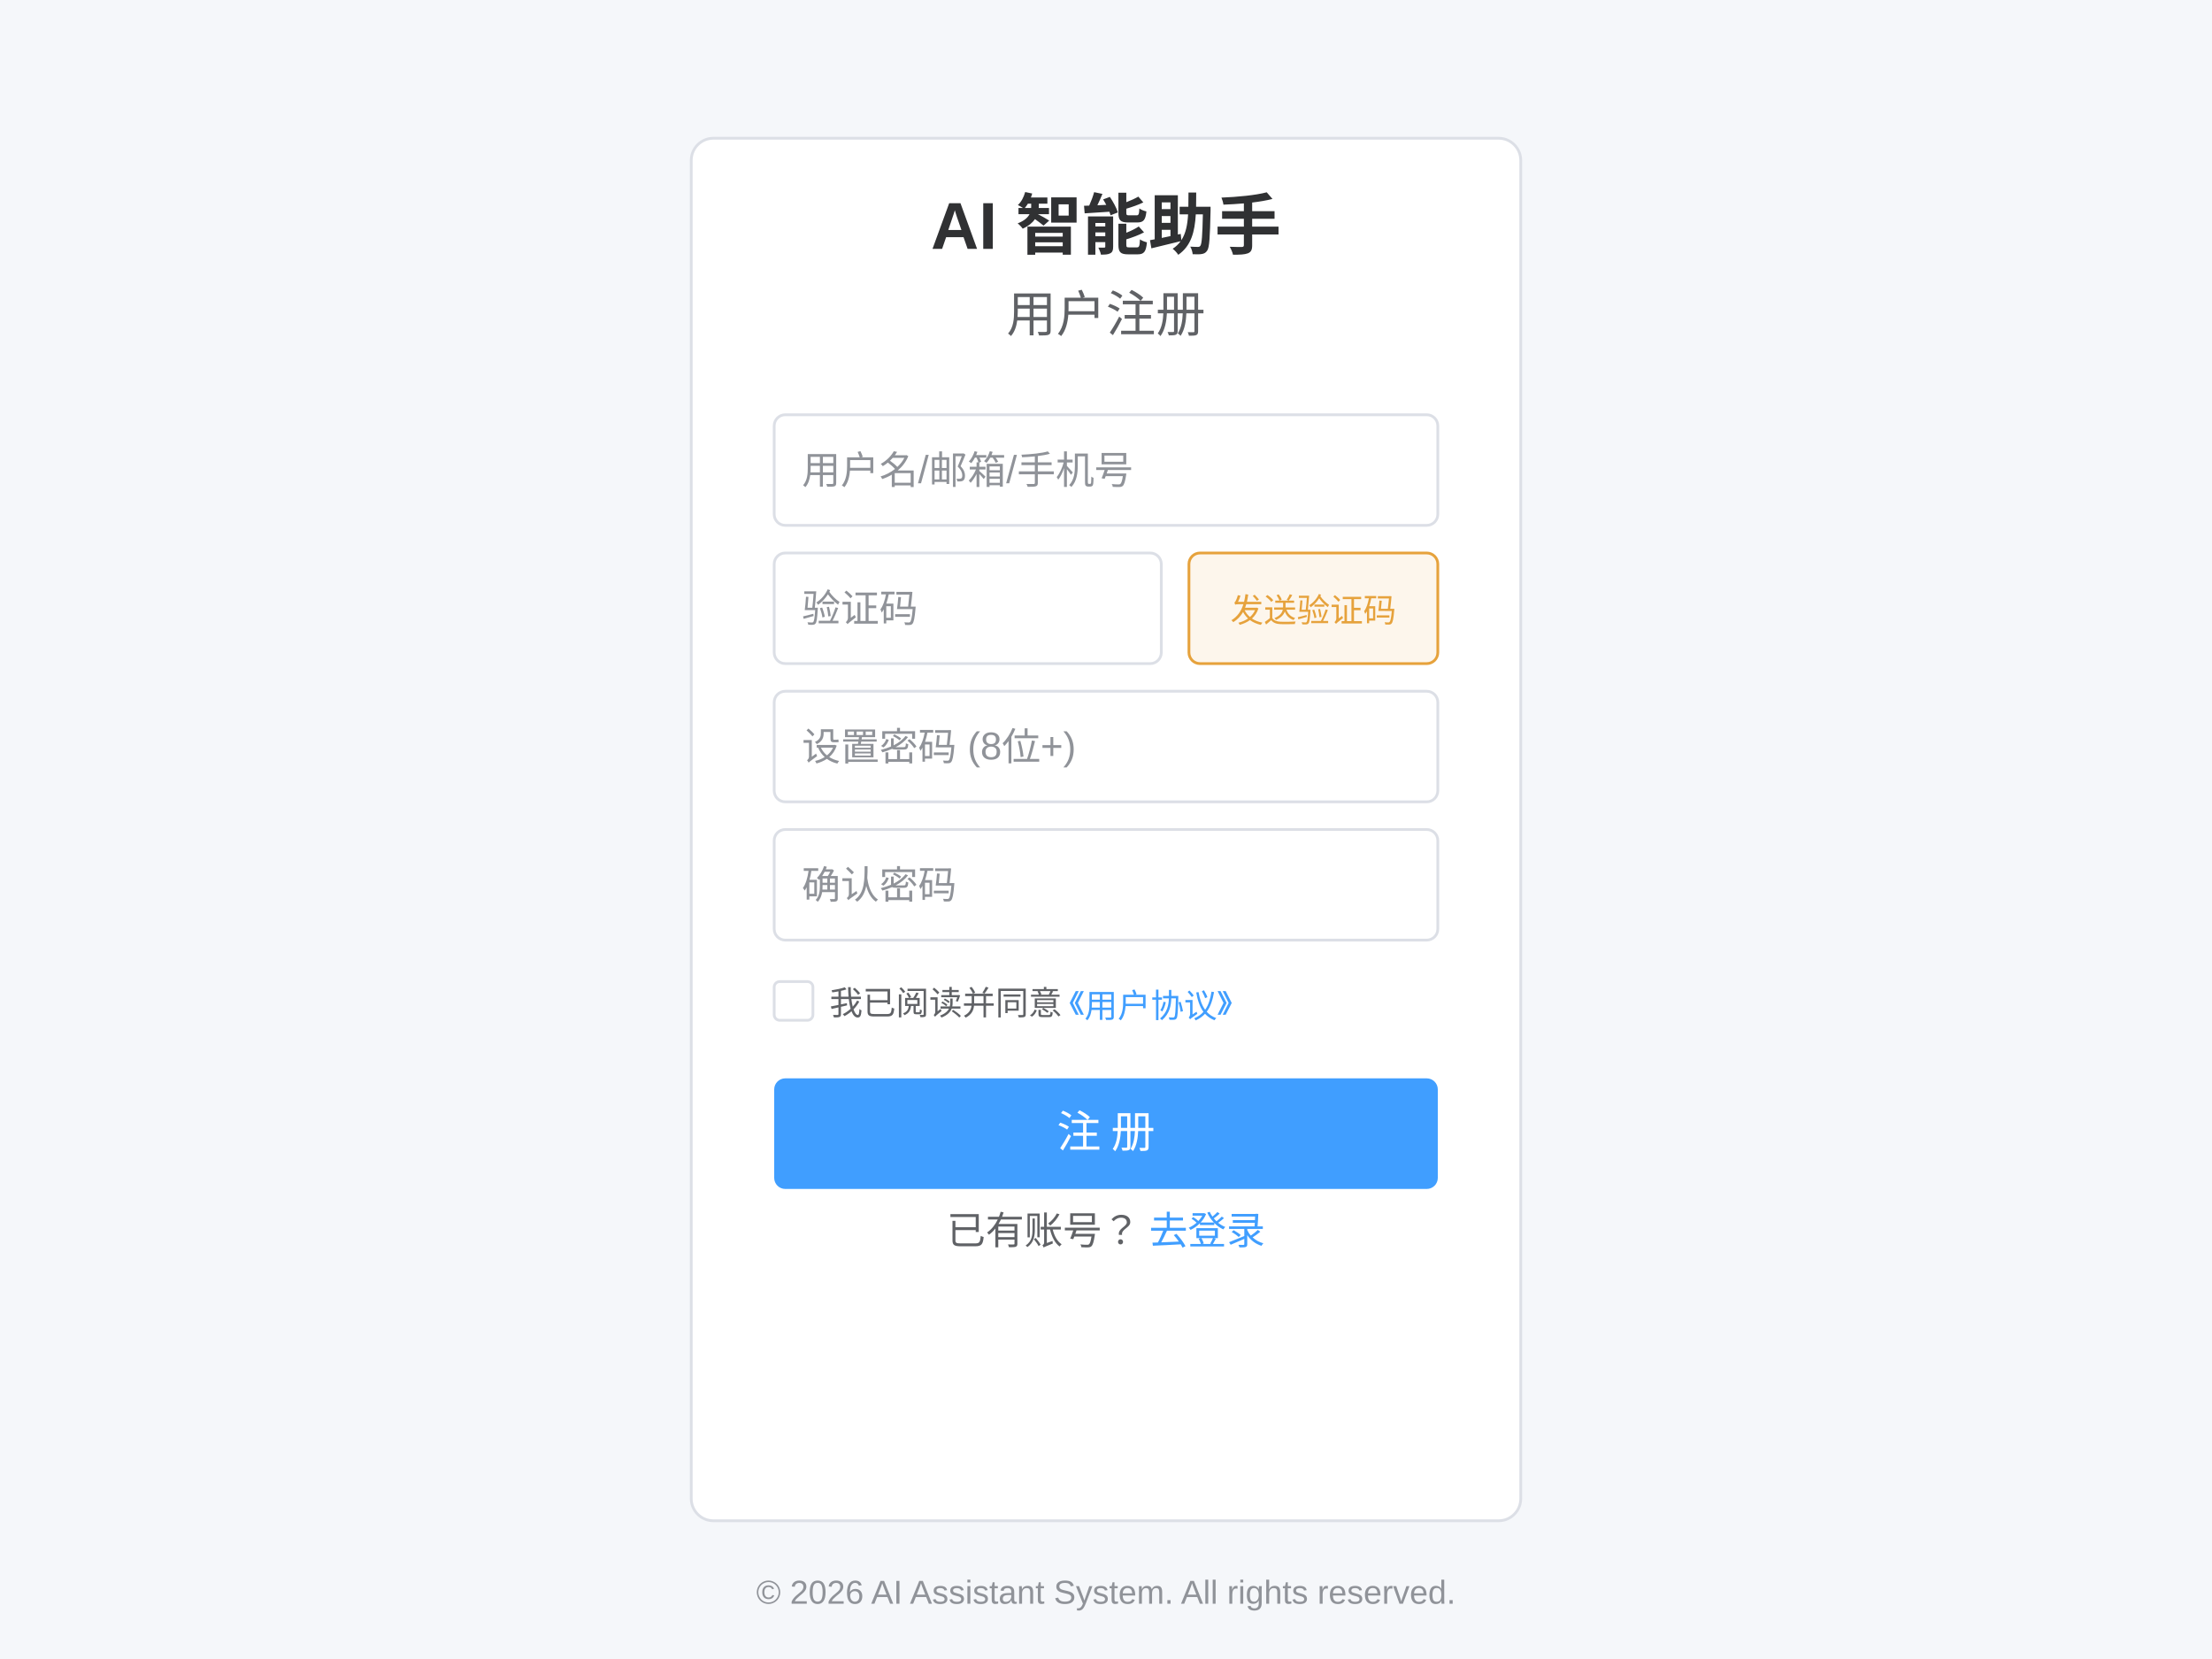
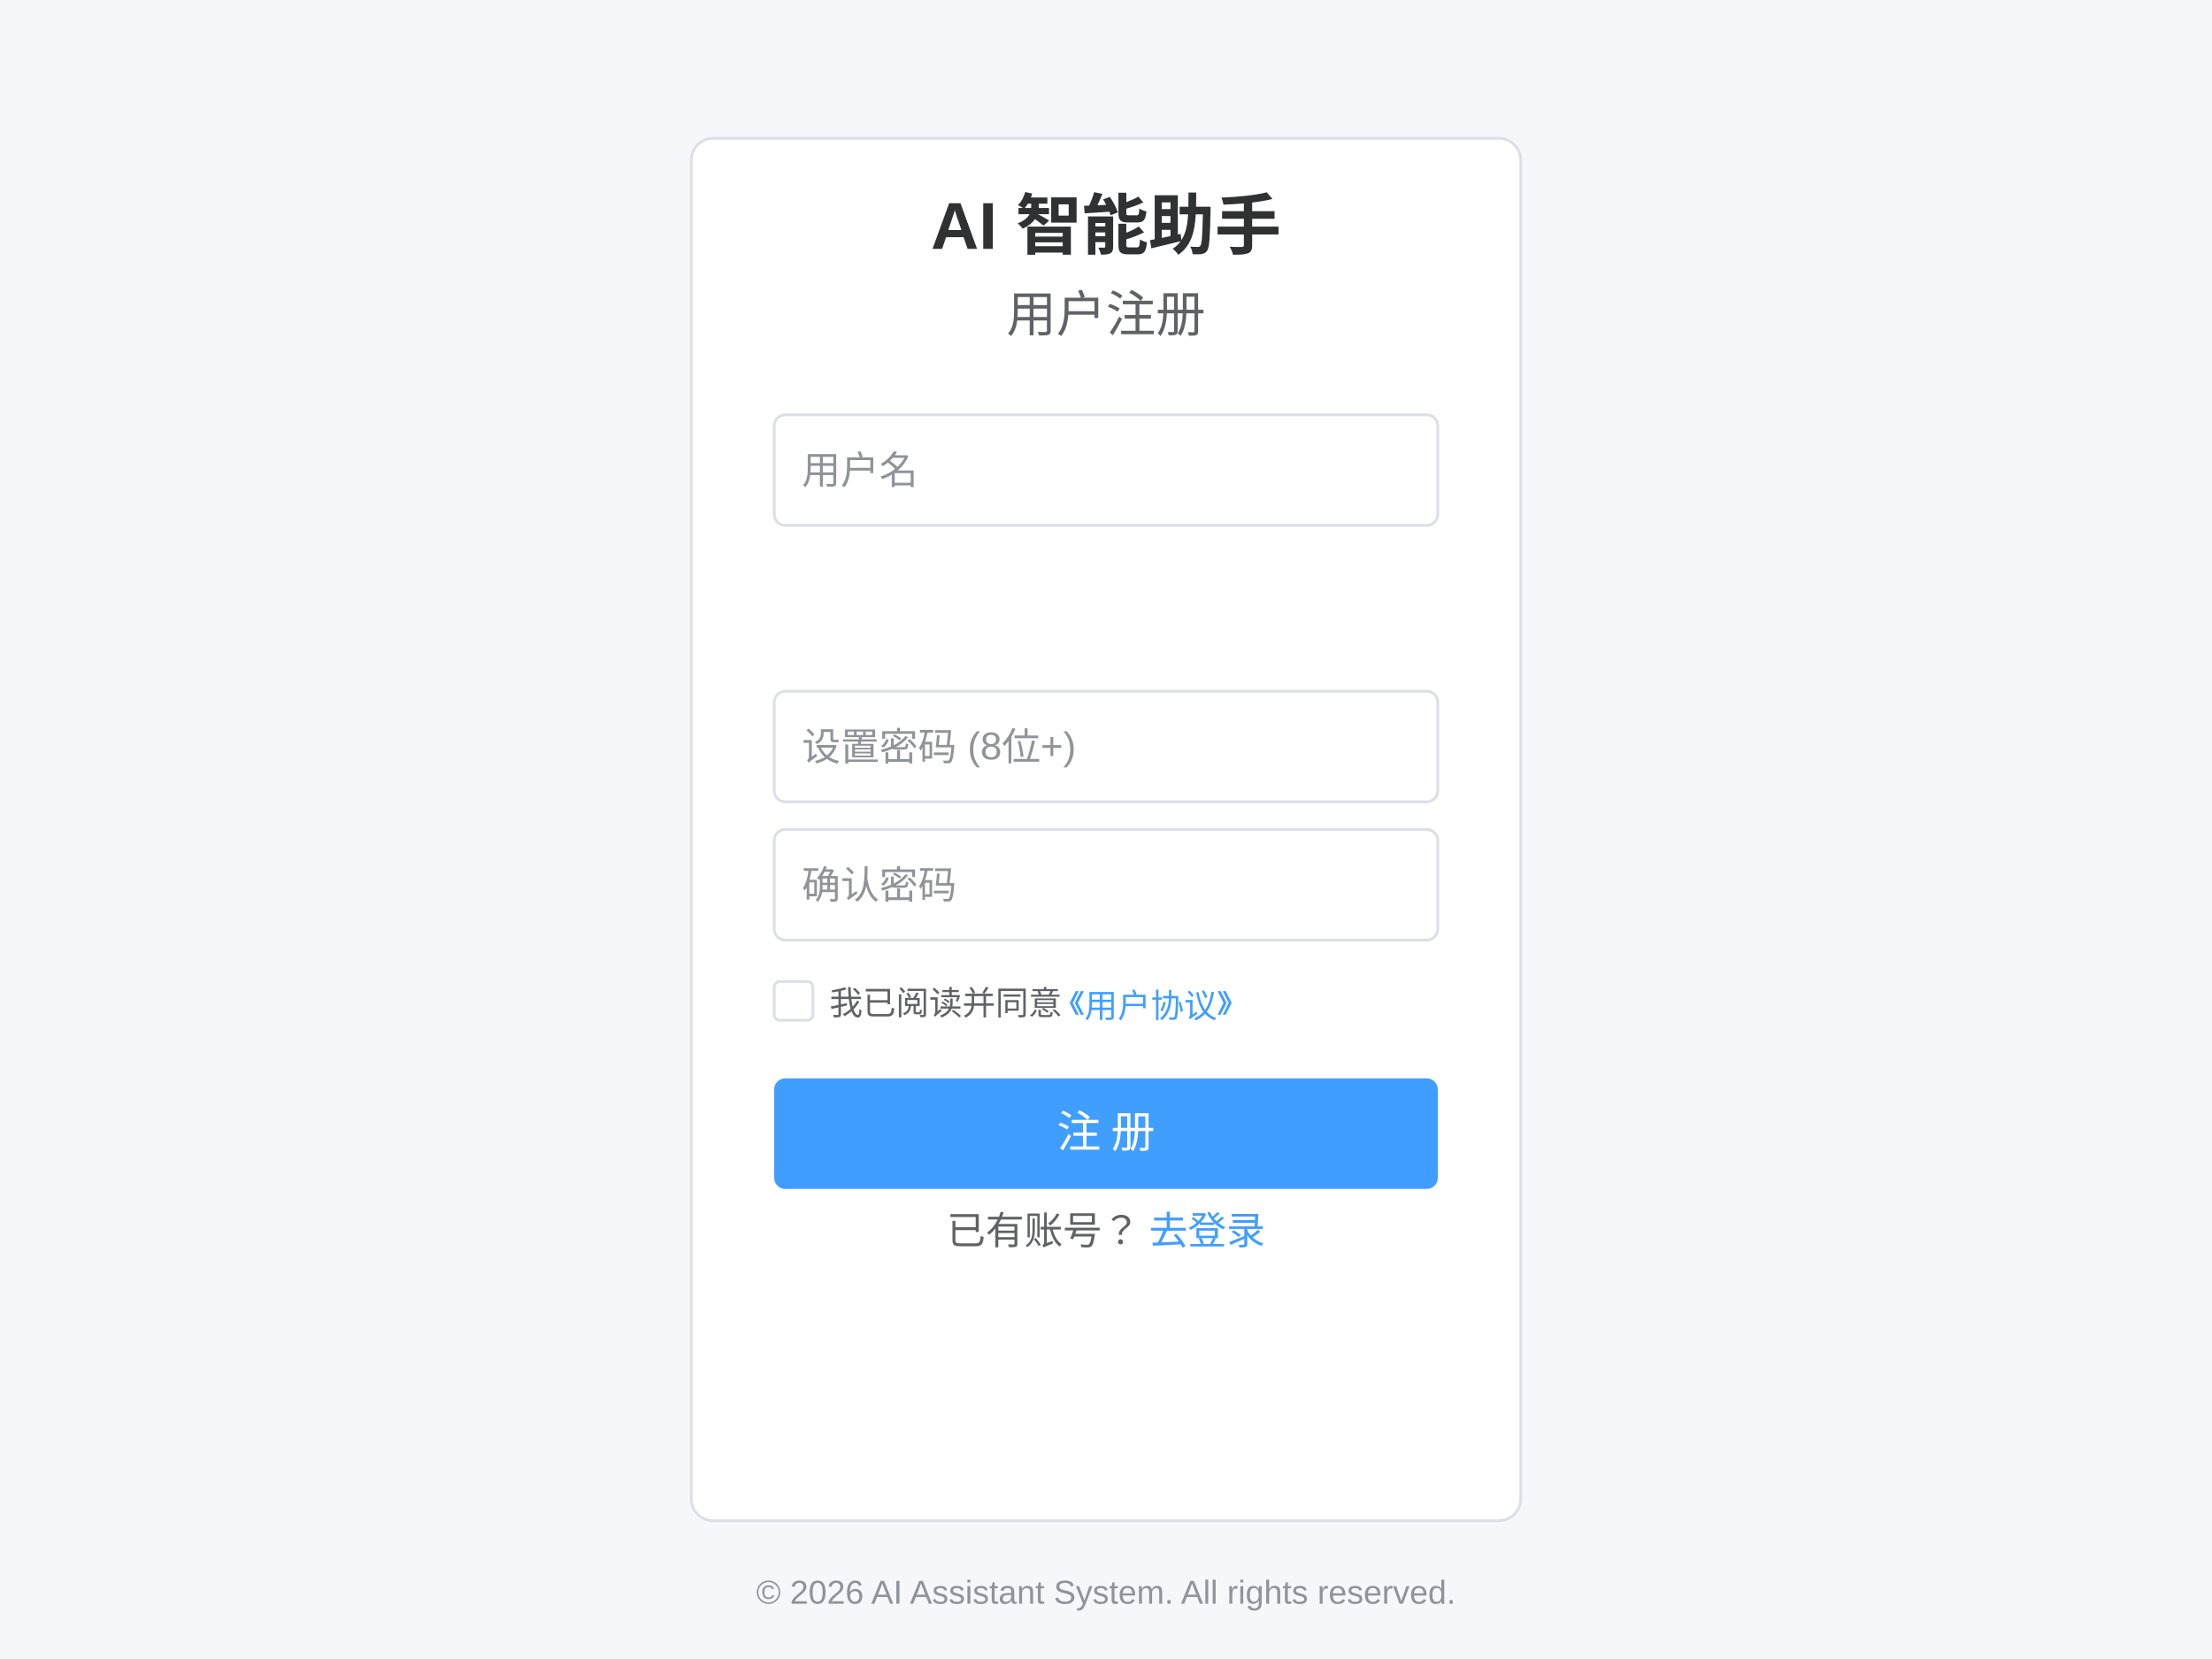
<svg xmlns="http://www.w3.org/2000/svg" width="800" height="600">
  <rect x="0" y="0" width="800" height="600" fill="#F5F7FA" />
  <rect x="250" y="50" width="300" height="500" rx="8" ry="8" fill="#FFFFFF" stroke="#DCDFE6" stroke-width="1" />
  <text x="400" y="90" font-family="Arial" font-size="24" font-weight="bold" fill="#303133" text-anchor="middle">AI 智能助手</text>
  <text x="400" y="120" font-family="Arial" font-size="18" fill="#606266" text-anchor="middle">用户注册</text>
  <rect x="280" y="150" width="240" height="40" rx="4" ry="4" fill="#FFFFFF" stroke="#DCDFE6" stroke-width="1" />
-   <text x="290" y="175" font-family="Arial" font-size="14" fill="#909399">用户名/邮箱/手机号</text>
-   <rect x="280" y="200" width="140" height="40" rx="4" ry="4" fill="#FFFFFF" stroke="#DCDFE6" stroke-width="1" />
-   <text x="290" y="225" font-family="Arial" font-size="14" fill="#909399">验证码</text>
-   <rect x="430" y="200" width="90" height="40" rx="4" ry="4" fill="#E6A23C" fill-opacity="0.1" stroke="#E6A23C" stroke-width="1" />
-   <text x="475" y="225" font-family="Arial" font-size="12" fill="#E6A23C" text-anchor="middle">发送验证码</text>
+   <text x="290" y="175" font-family="Arial" font-size="14" fill="#909399">用户名</text>
  <rect x="280" y="250" width="240" height="40" rx="4" ry="4" fill="#FFFFFF" stroke="#DCDFE6" stroke-width="1" />
  <text x="290" y="275" font-family="Arial" font-size="14" fill="#909399">设置密码 (8位+)</text>
  <rect x="280" y="300" width="240" height="40" rx="4" ry="4" fill="#FFFFFF" stroke="#DCDFE6" stroke-width="1" />
  <text x="290" y="325" font-family="Arial" font-size="14" fill="#909399">确认密码</text>
  <rect x="280" y="355" width="14" height="14" rx="2" ry="2" fill="#FFFFFF" stroke="#DCDFE6" stroke-width="1" />
  <text x="300" y="367" font-family="Arial" font-size="12" fill="#606266">我已阅读并同意 <tspan fill="#409EFF">《用户协议》</tspan>
  </text>
  <rect x="280" y="390" width="240" height="40" rx="4" ry="4" fill="#409EFF" />
  <text x="400" y="415" font-family="Arial" font-size="16" fill="#FFFFFF" text-anchor="middle">注 册</text>
  <text x="400" y="450" font-family="Arial" font-size="14" fill="#606266" text-anchor="middle">已有账号？ <tspan fill="#409EFF">去登录</tspan>
  </text>
  <text x="400" y="580" font-family="Arial" font-size="12" fill="#909399" text-anchor="middle">© 2026 AI Assistant System. All rights reserved.</text>
</svg>
